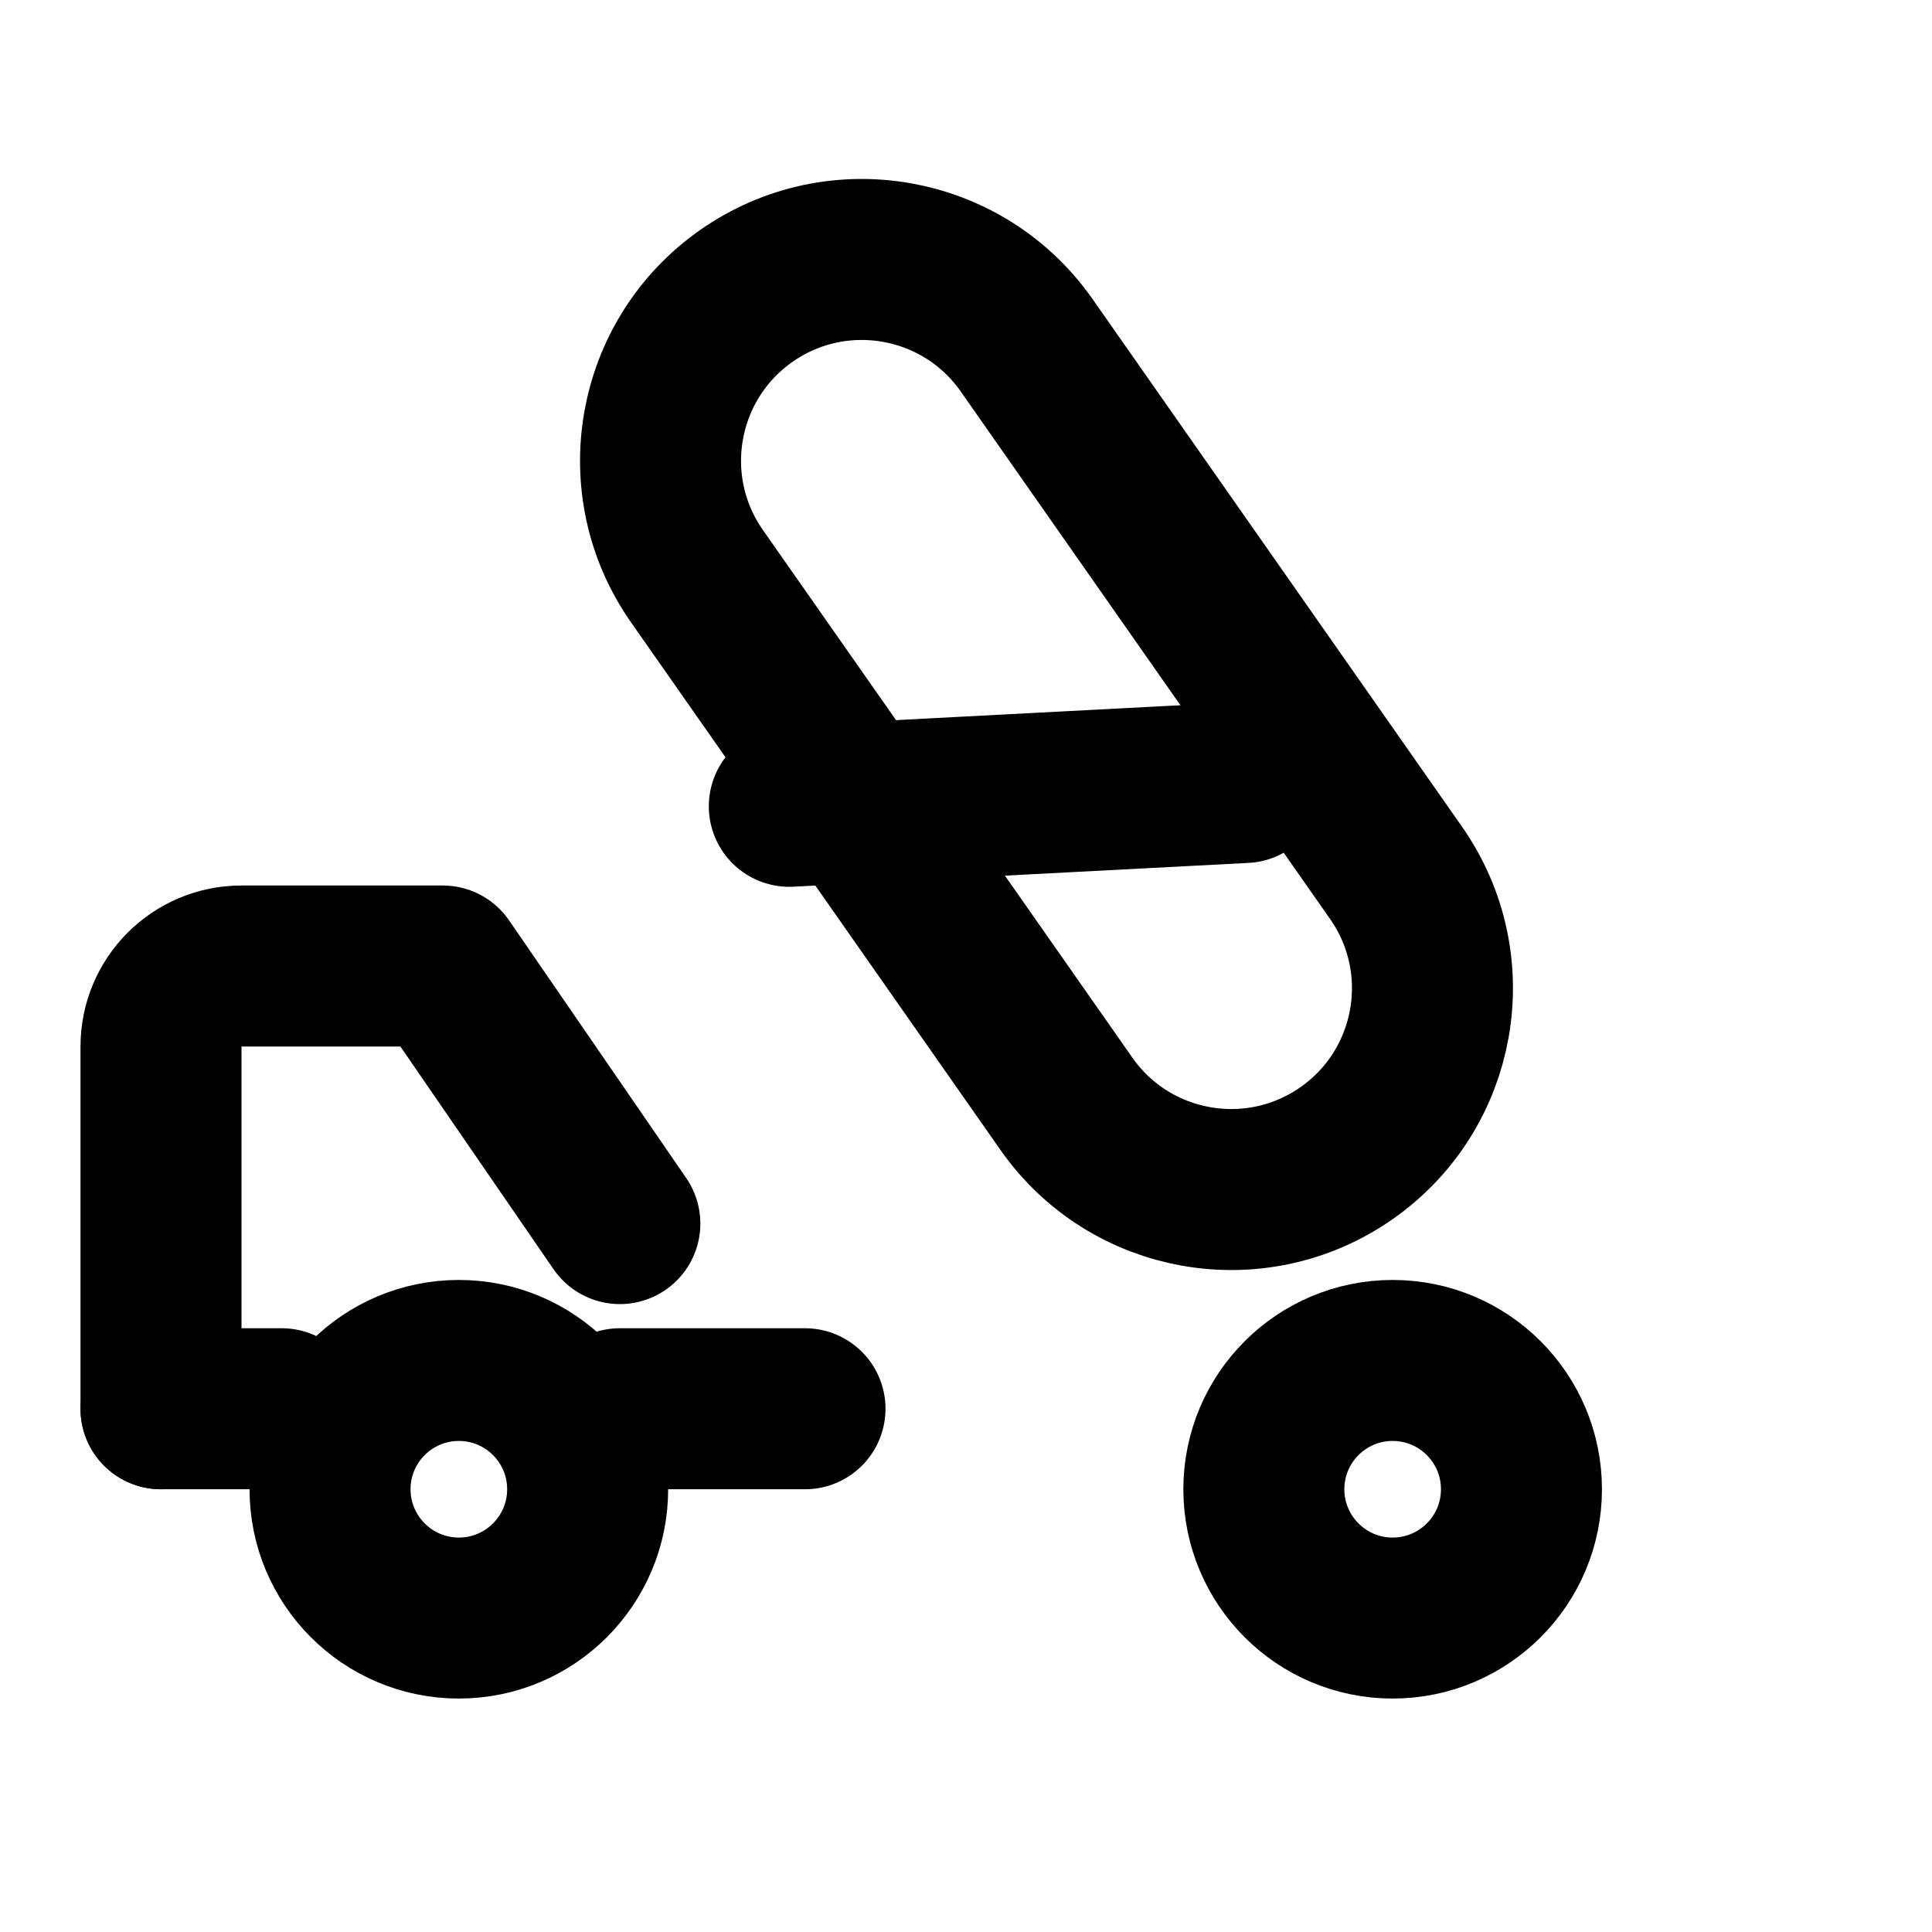
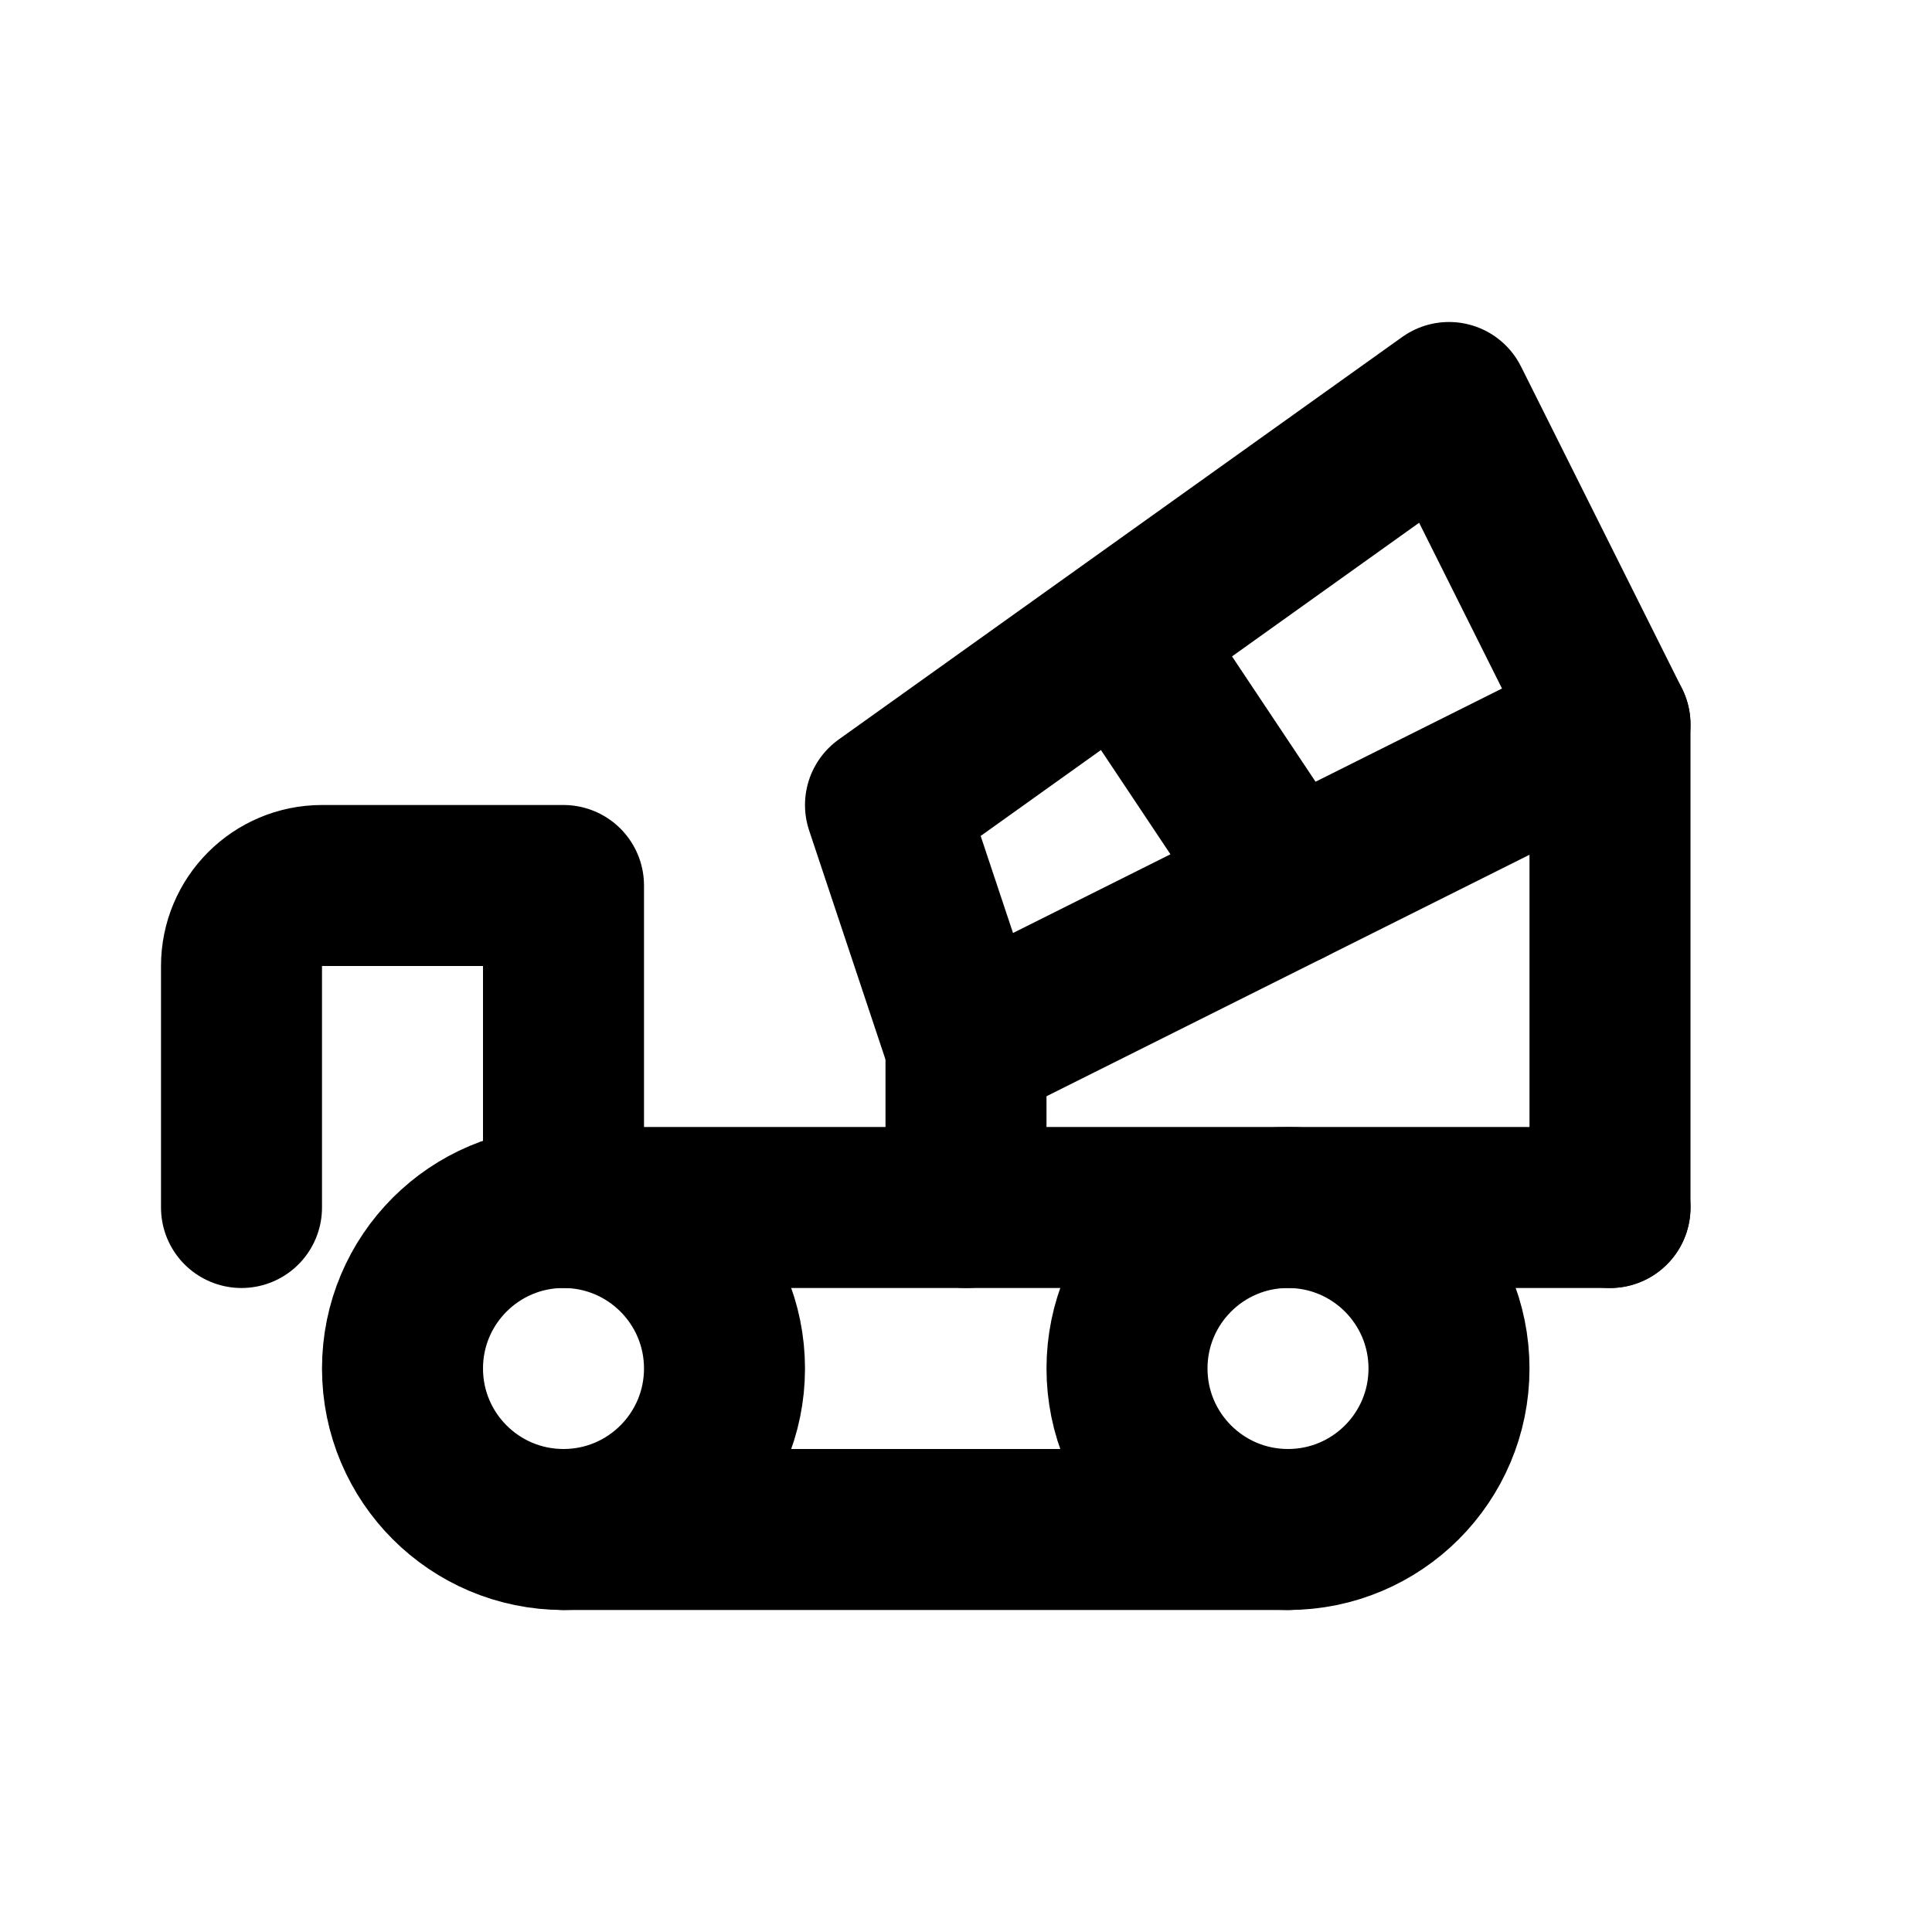
- <svg xmlns="http://www.w3.org/2000/svg" width="24" height="24" viewBox="0 0 24 24" fill="none" stroke="currentColor" stroke-width="2" stroke-linecap="round" stroke-linejoin="round">
-   <path d="M2 17.5h1.5" />
-   <path d="M2 17.5v-4.5a1 1 0 0 1 1-1h2.5l2.2 3.2" />
-   <path d="M7.7 17.5h2.3" />
-   <circle cx="5.7" cy="18.5" r="1.6" />
-   <circle cx="17.3" cy="18.5" r="1.6" />
-   <rect x="10.5" y="2.5" width="5" height="13" rx="2.5" transform="rotate(-35 13 9)" />
-   <path d="M9.8 8l4.8 3" transform="rotate(-35 13 9)" />
+ <svg xmlns="http://www.w3.org/2000/svg" width="24" height="24" viewBox="0 0 24 24" fill="none" stroke="currentColor" stroke-width="2" stroke-linecap="round" stroke-linejoin="round" class="icon icon-tabler icons-tabler-outline icon-tabler-beton">
+   <path stroke="none" d="M0 0h24v24H0z" fill="none" />
+   <path d="M5 17a2 2 0 1 0 4 0a2 2 0 1 0 -4 0" />
+   <path d="M14 17a2 2 0 1 0 4 0a2 2 0 1 0 -4 0" />
+   <path d="M16 19h-9" />
+   <path d="M3 15v-3a1 1 0 0 1 1 -1h3v4h13" />
+   <path d="M20 15v-6m-8 6v-2" />
+   <path d="M12 13l-1 -3l7 -5l2 4z" />
+   <path d="M16 11l-2 -3" />
</svg>
